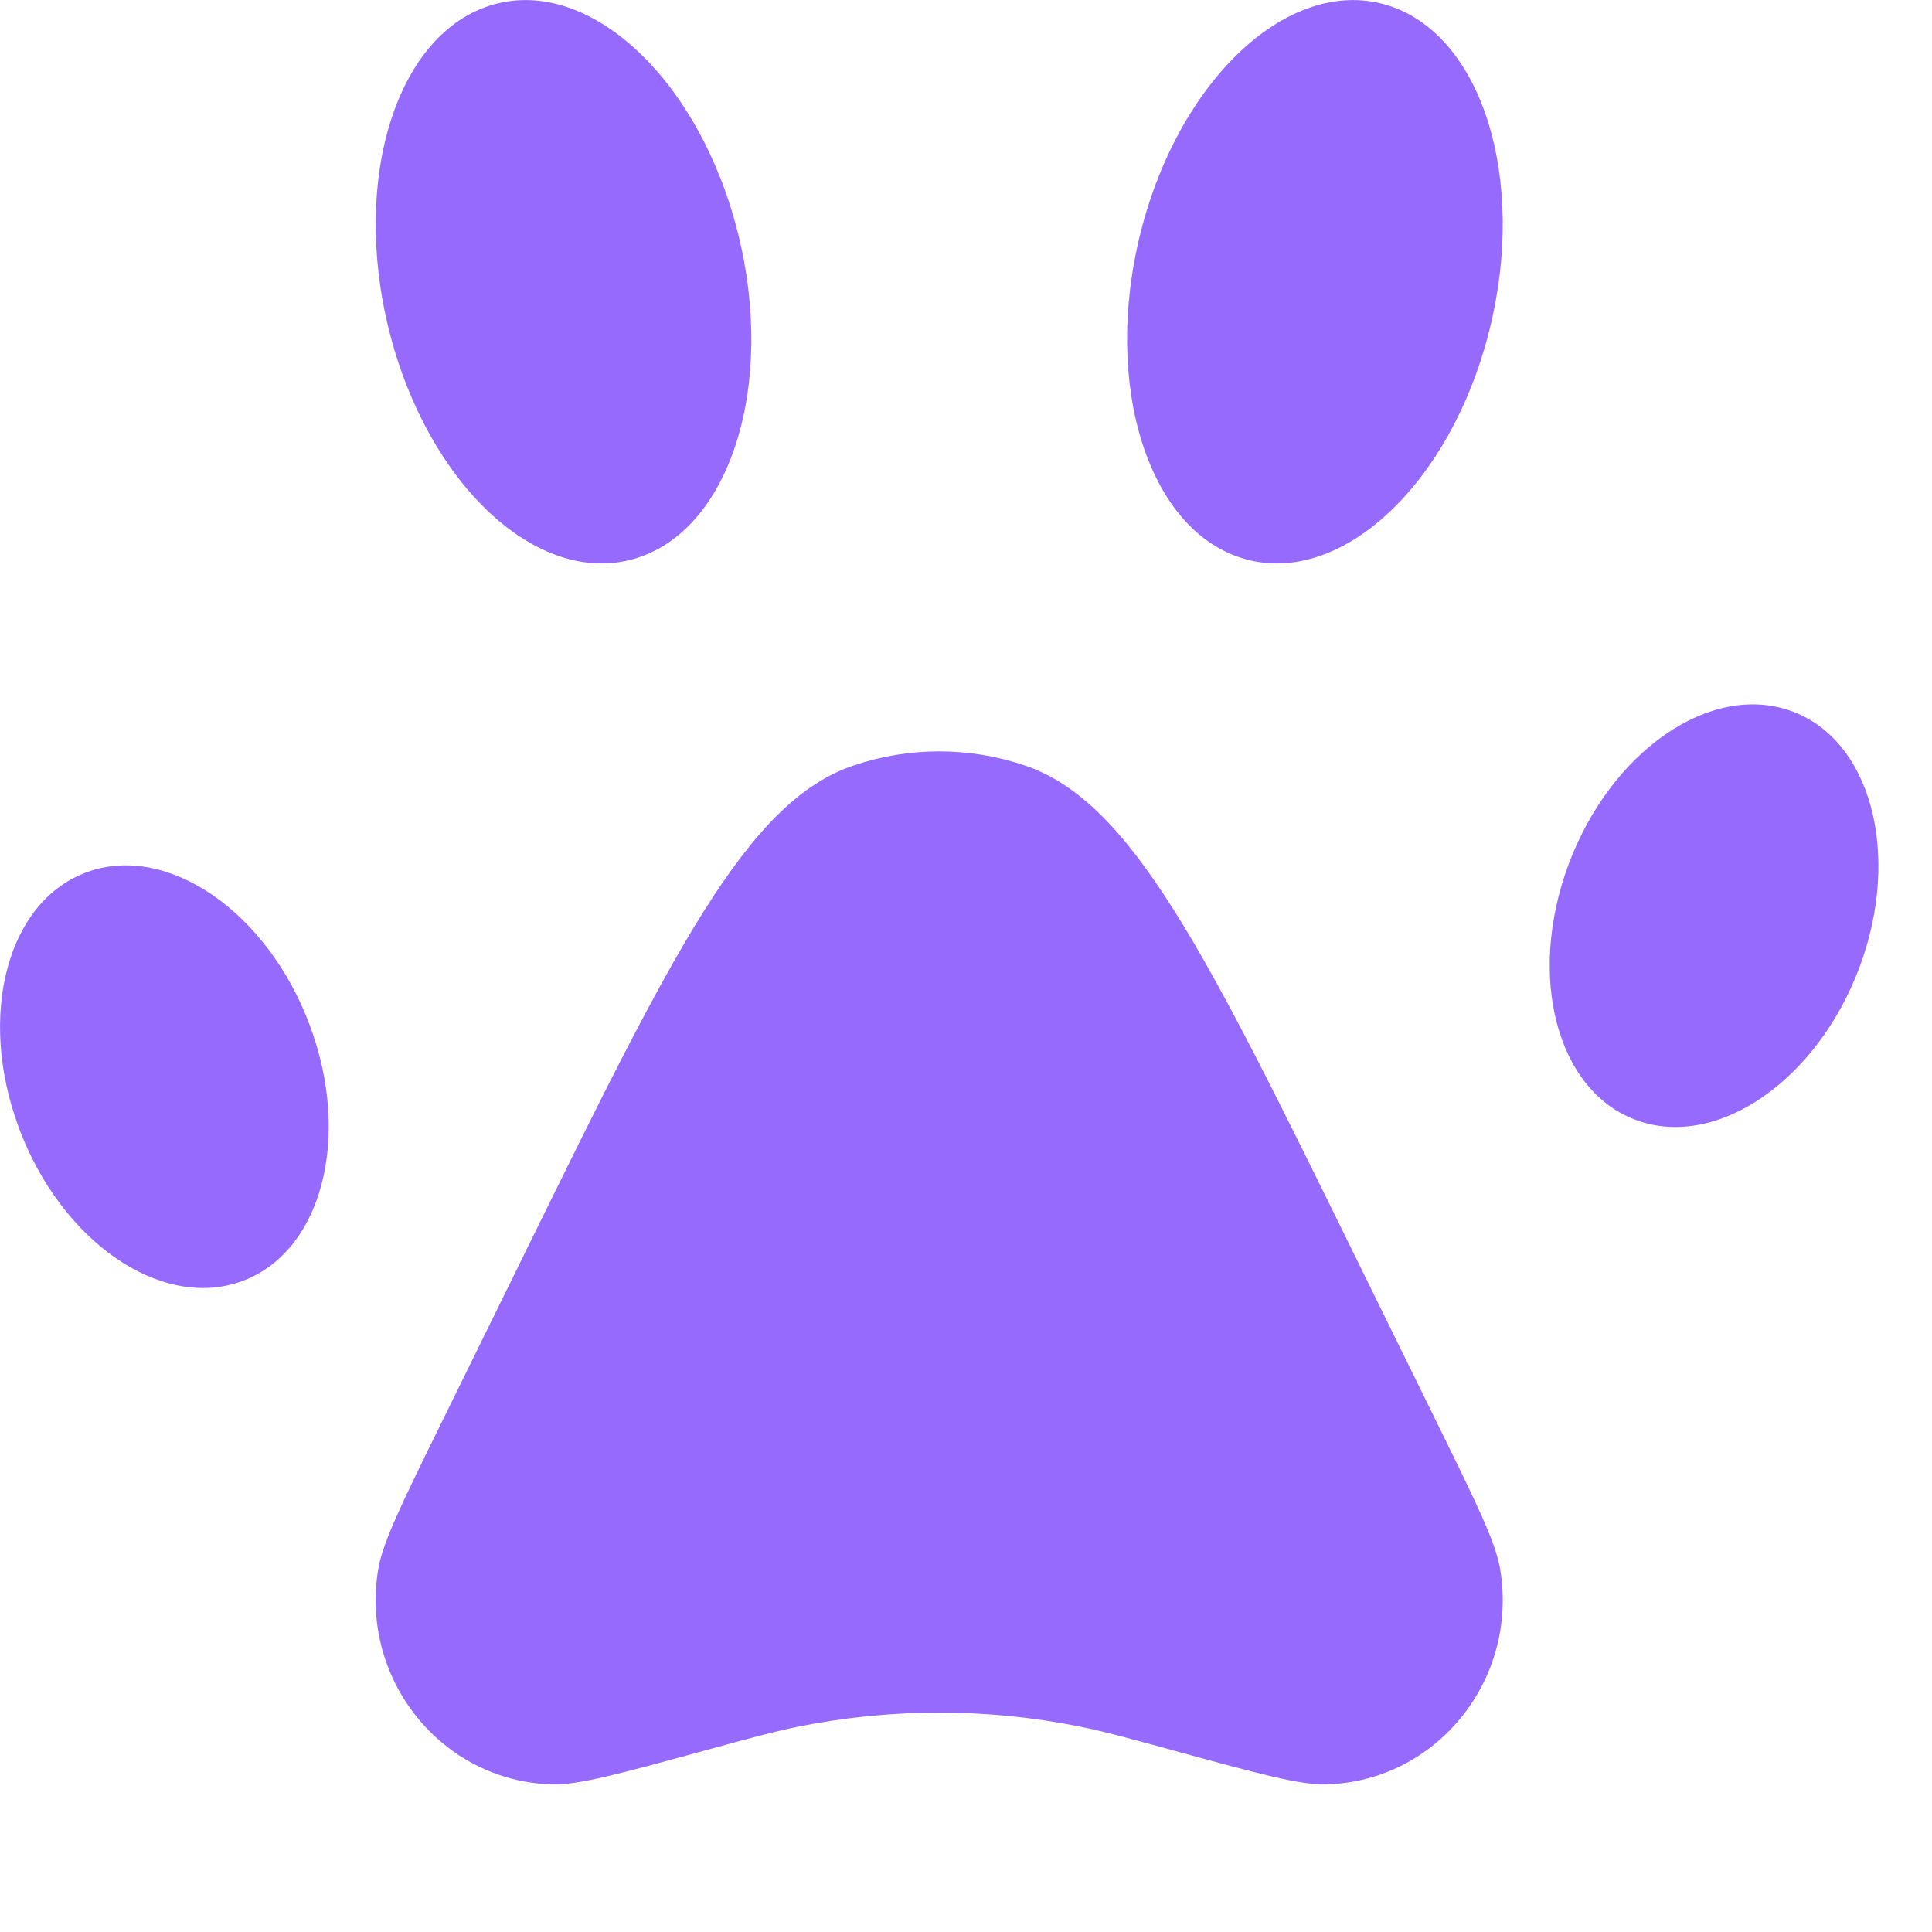
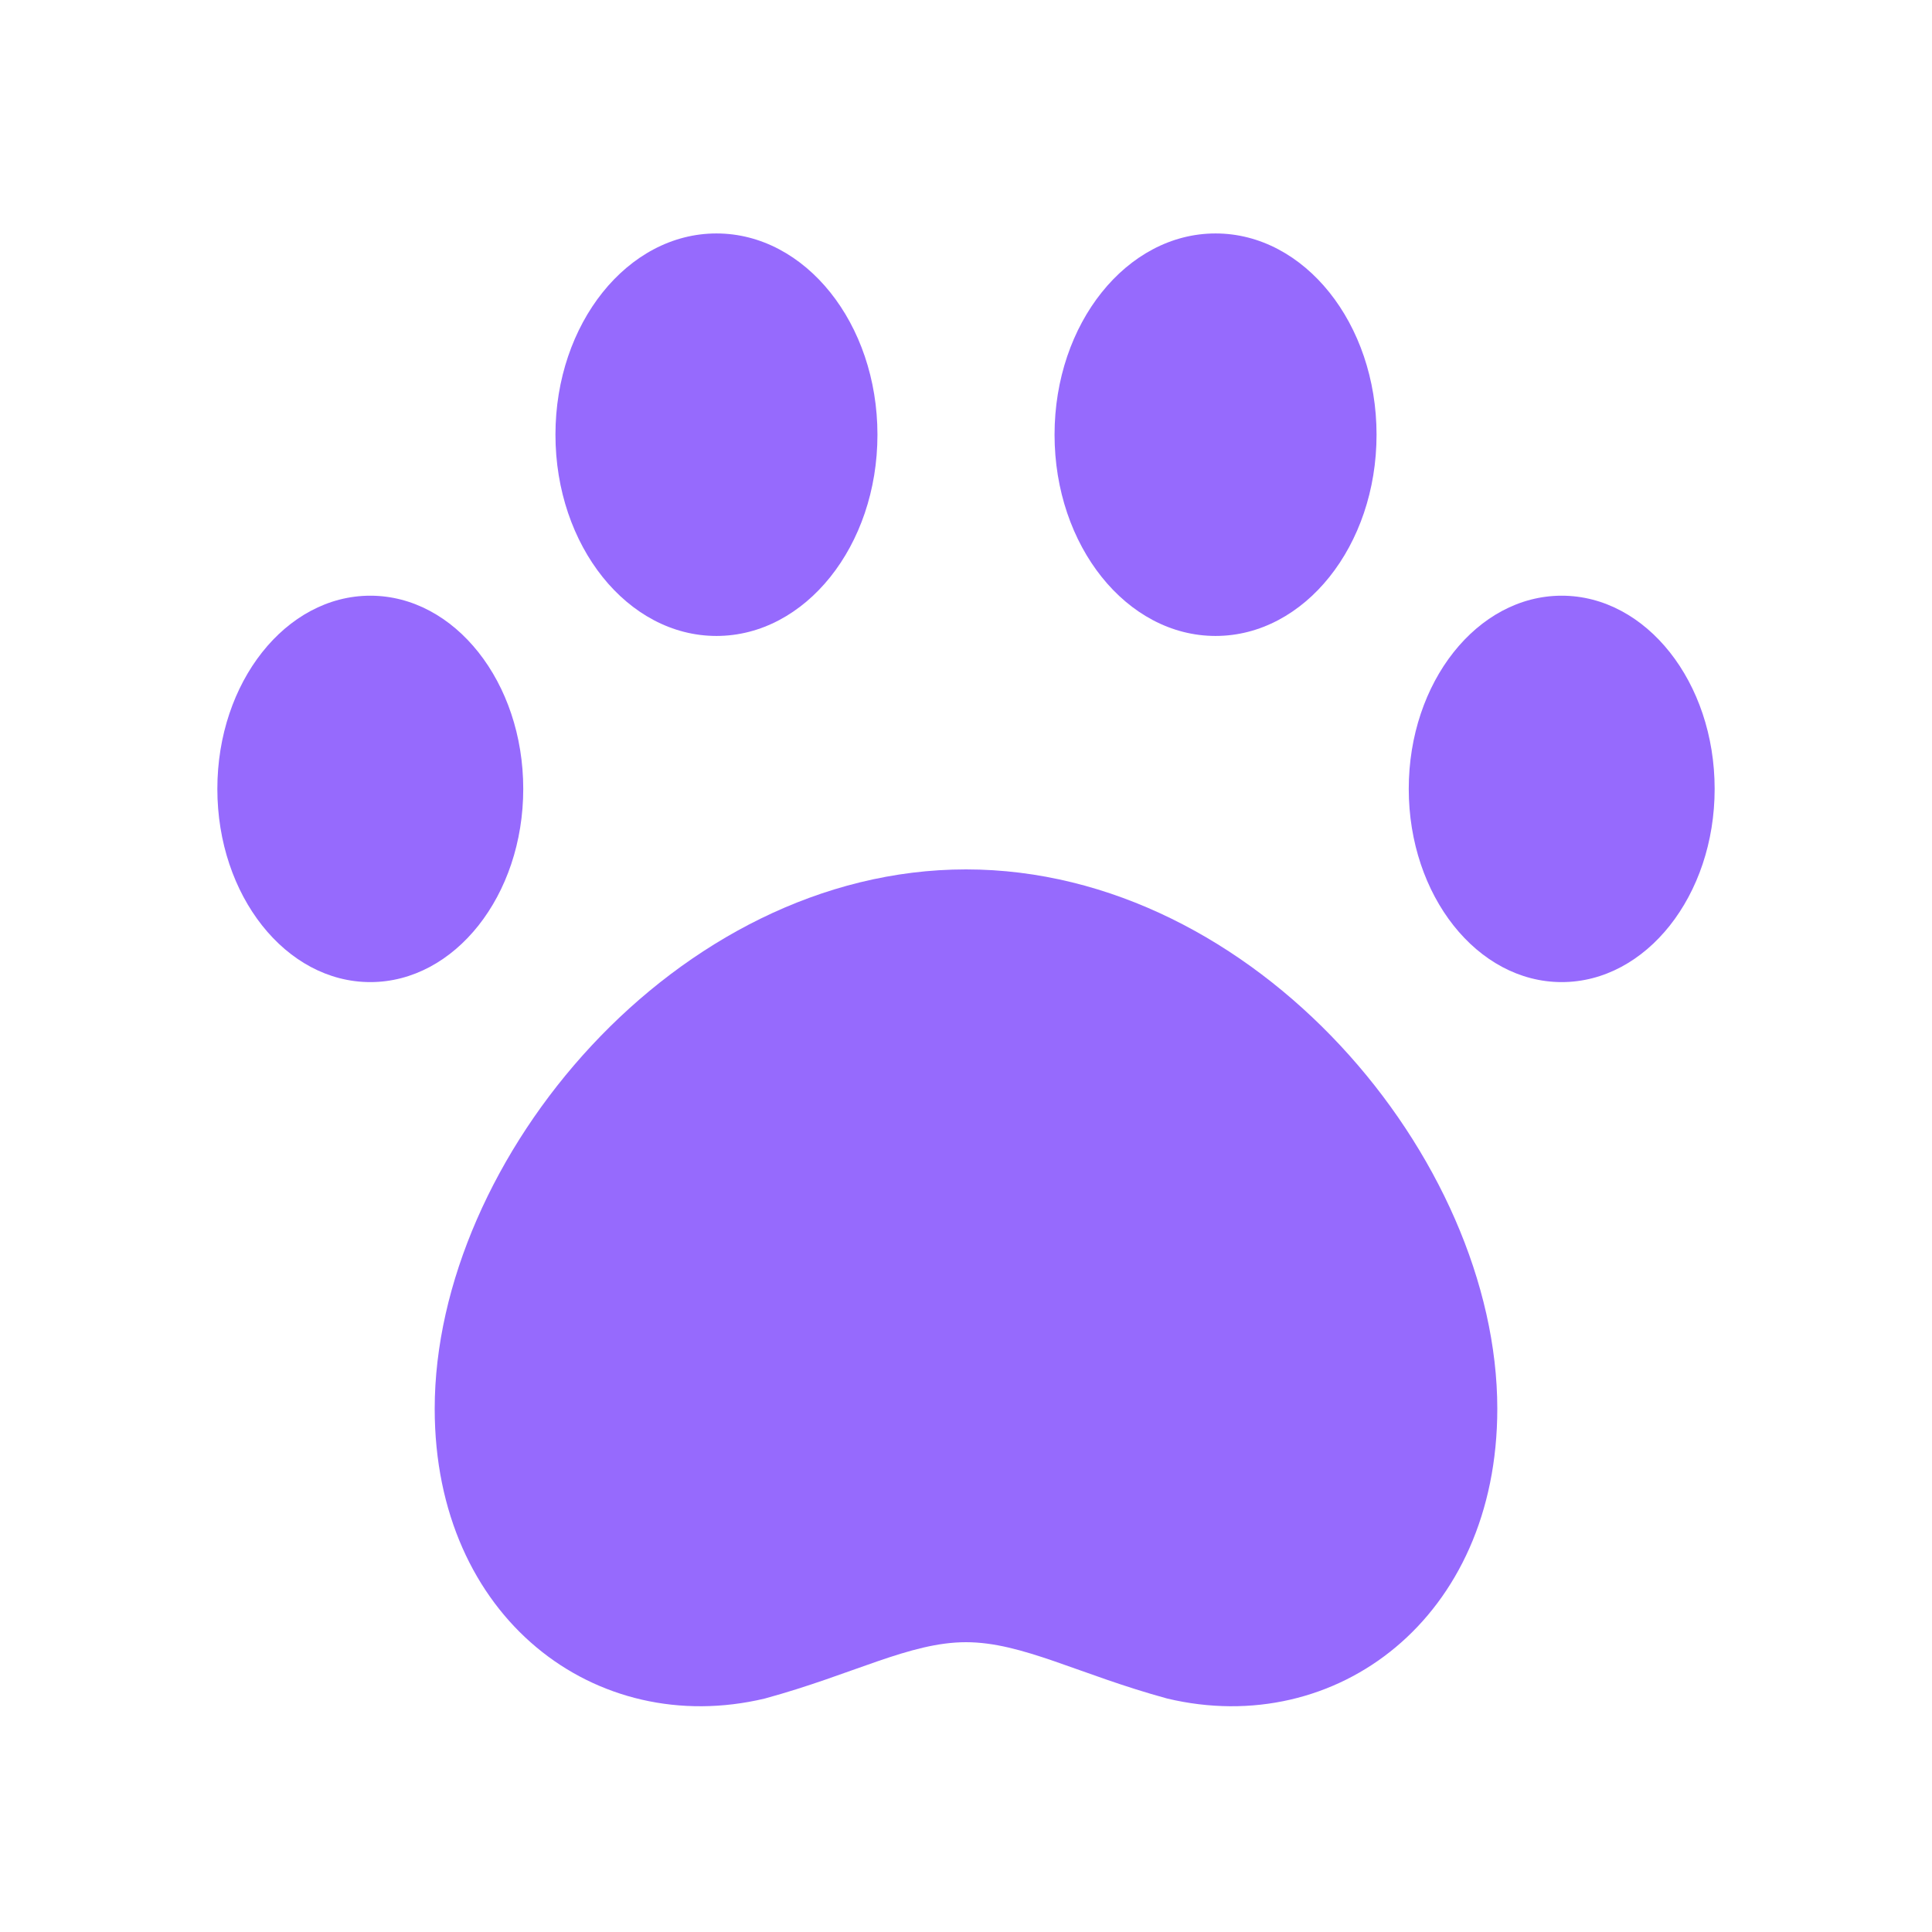
- <svg xmlns="http://www.w3.org/2000/svg" width="12" height="12" viewBox="0 0 12 12" fill="none">
-   <path d="M3.25 7.803C4.175 5.92 4.637 4.978 5.303 4.754C5.647 4.638 6.02 4.638 6.364 4.754C7.03 4.978 7.492 5.92 8.417 7.803L8.93 8.847C9.169 9.333 9.288 9.576 9.317 9.742C9.434 10.43 8.925 11.063 8.24 11.083C8.075 11.088 7.817 11.017 7.301 10.876C7.006 10.795 6.859 10.755 6.711 10.725C6.132 10.608 5.535 10.608 4.956 10.725C4.808 10.755 4.661 10.795 4.366 10.876C3.85 11.017 3.592 11.088 3.427 11.083C2.742 11.063 2.233 10.43 2.35 9.742C2.379 9.576 2.498 9.333 2.737 8.847L3.25 7.803Z" fill="#966AFD" />
-   <path d="M2.418 2.058C2.658 3.009 3.337 3.642 3.935 3.472C4.533 3.303 4.823 2.394 4.582 1.442C4.342 0.491 3.663 -0.142 3.065 0.028C2.467 0.197 2.178 1.106 2.418 2.058Z" fill="#966AFD" />
-   <path d="M9.249 2.058C9.009 3.009 8.33 3.642 7.732 3.472C7.134 3.303 6.845 2.394 7.085 1.442C7.325 0.491 8.004 -0.142 8.602 0.028C9.2 0.197 9.49 1.106 9.249 2.058Z" fill="#966AFD" />
-   <path d="M0.118 7.007C0.38 7.71 0.997 8.137 1.496 7.96C1.995 7.784 2.187 7.071 1.924 6.368C1.662 5.665 1.044 5.238 0.546 5.415C0.047 5.591 -0.145 6.304 0.118 7.007Z" fill="#966AFD" />
-   <path d="M11.55 6.007C11.287 6.71 10.67 7.137 10.171 6.96C9.672 6.784 9.481 6.071 9.743 5.368C10.006 4.665 10.623 4.238 11.122 4.415C11.62 4.591 11.812 5.304 11.55 6.007Z" fill="#966AFD" />
+ <svg xmlns="http://www.w3.org/2000/svg" viewBox="0 0 24 24">
+   <path d="M12 10.8C15.6 10.8 18.6 14.4 18.6 17.5C18.6 20.1 16.6 21.6 14.5 21.1C13.4 20.8 12.7 20.4 12 20.4C11.3 20.4 10.6 20.8 9.5 21.1C7.4 21.6 5.4 20.1 5.4 17.5C5.4 14.4 8.4 10.8 12 10.8z" fill="#966afd" />
+   <path d="M2.7 9.8a1.9 2.4 0 1 0 3.8 0a1.9 2.4 0 1 0 -3.8 0z" fill="#966afd" />
+   <path d="M6.9 5.4a2 2.5 0 1 0 4 0a2 2.5 0 1 0 -4 0z" fill="#966afd" />
+   <path d="M13.1 5.4a2 2.5 0 1 0 4 0a2 2.5 0 1 0 -4 0z" fill="#966afd" />
+   <path d="M17.5 9.8a1.9 2.4 0 1 0 3.8 0a1.9 2.4 0 1 0 -3.8 0z" fill="#966afd" />
</svg>
